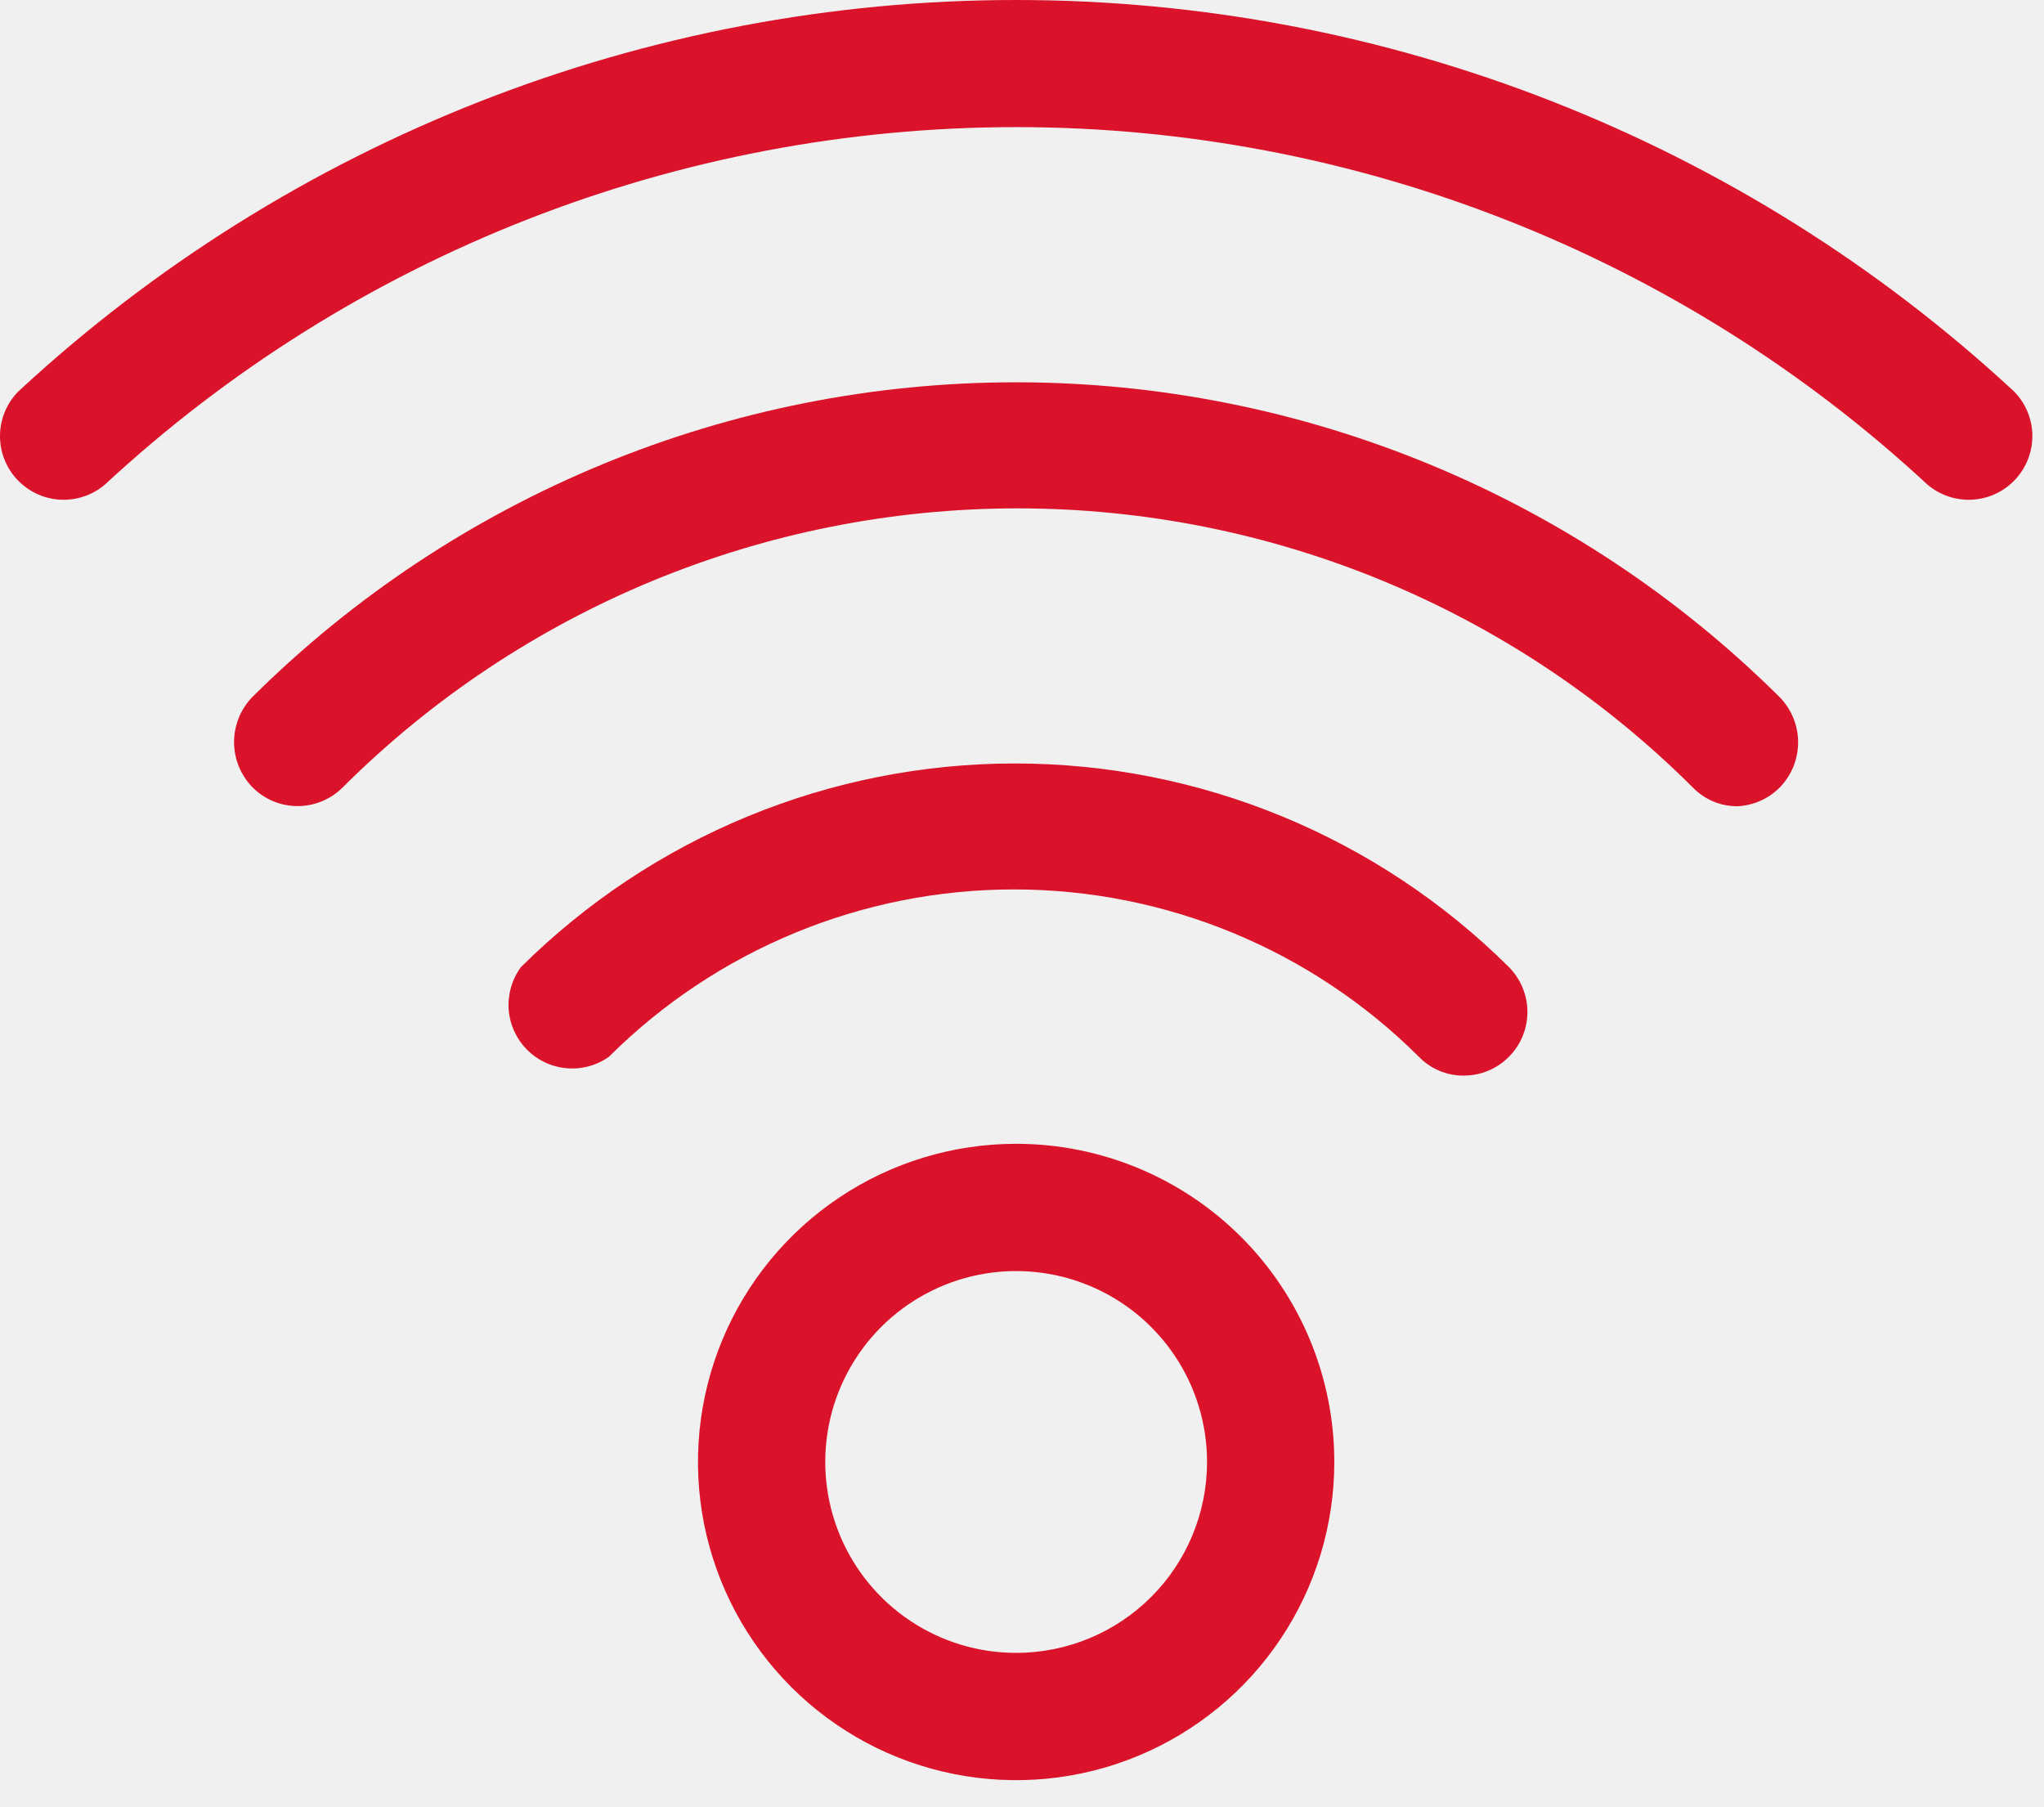
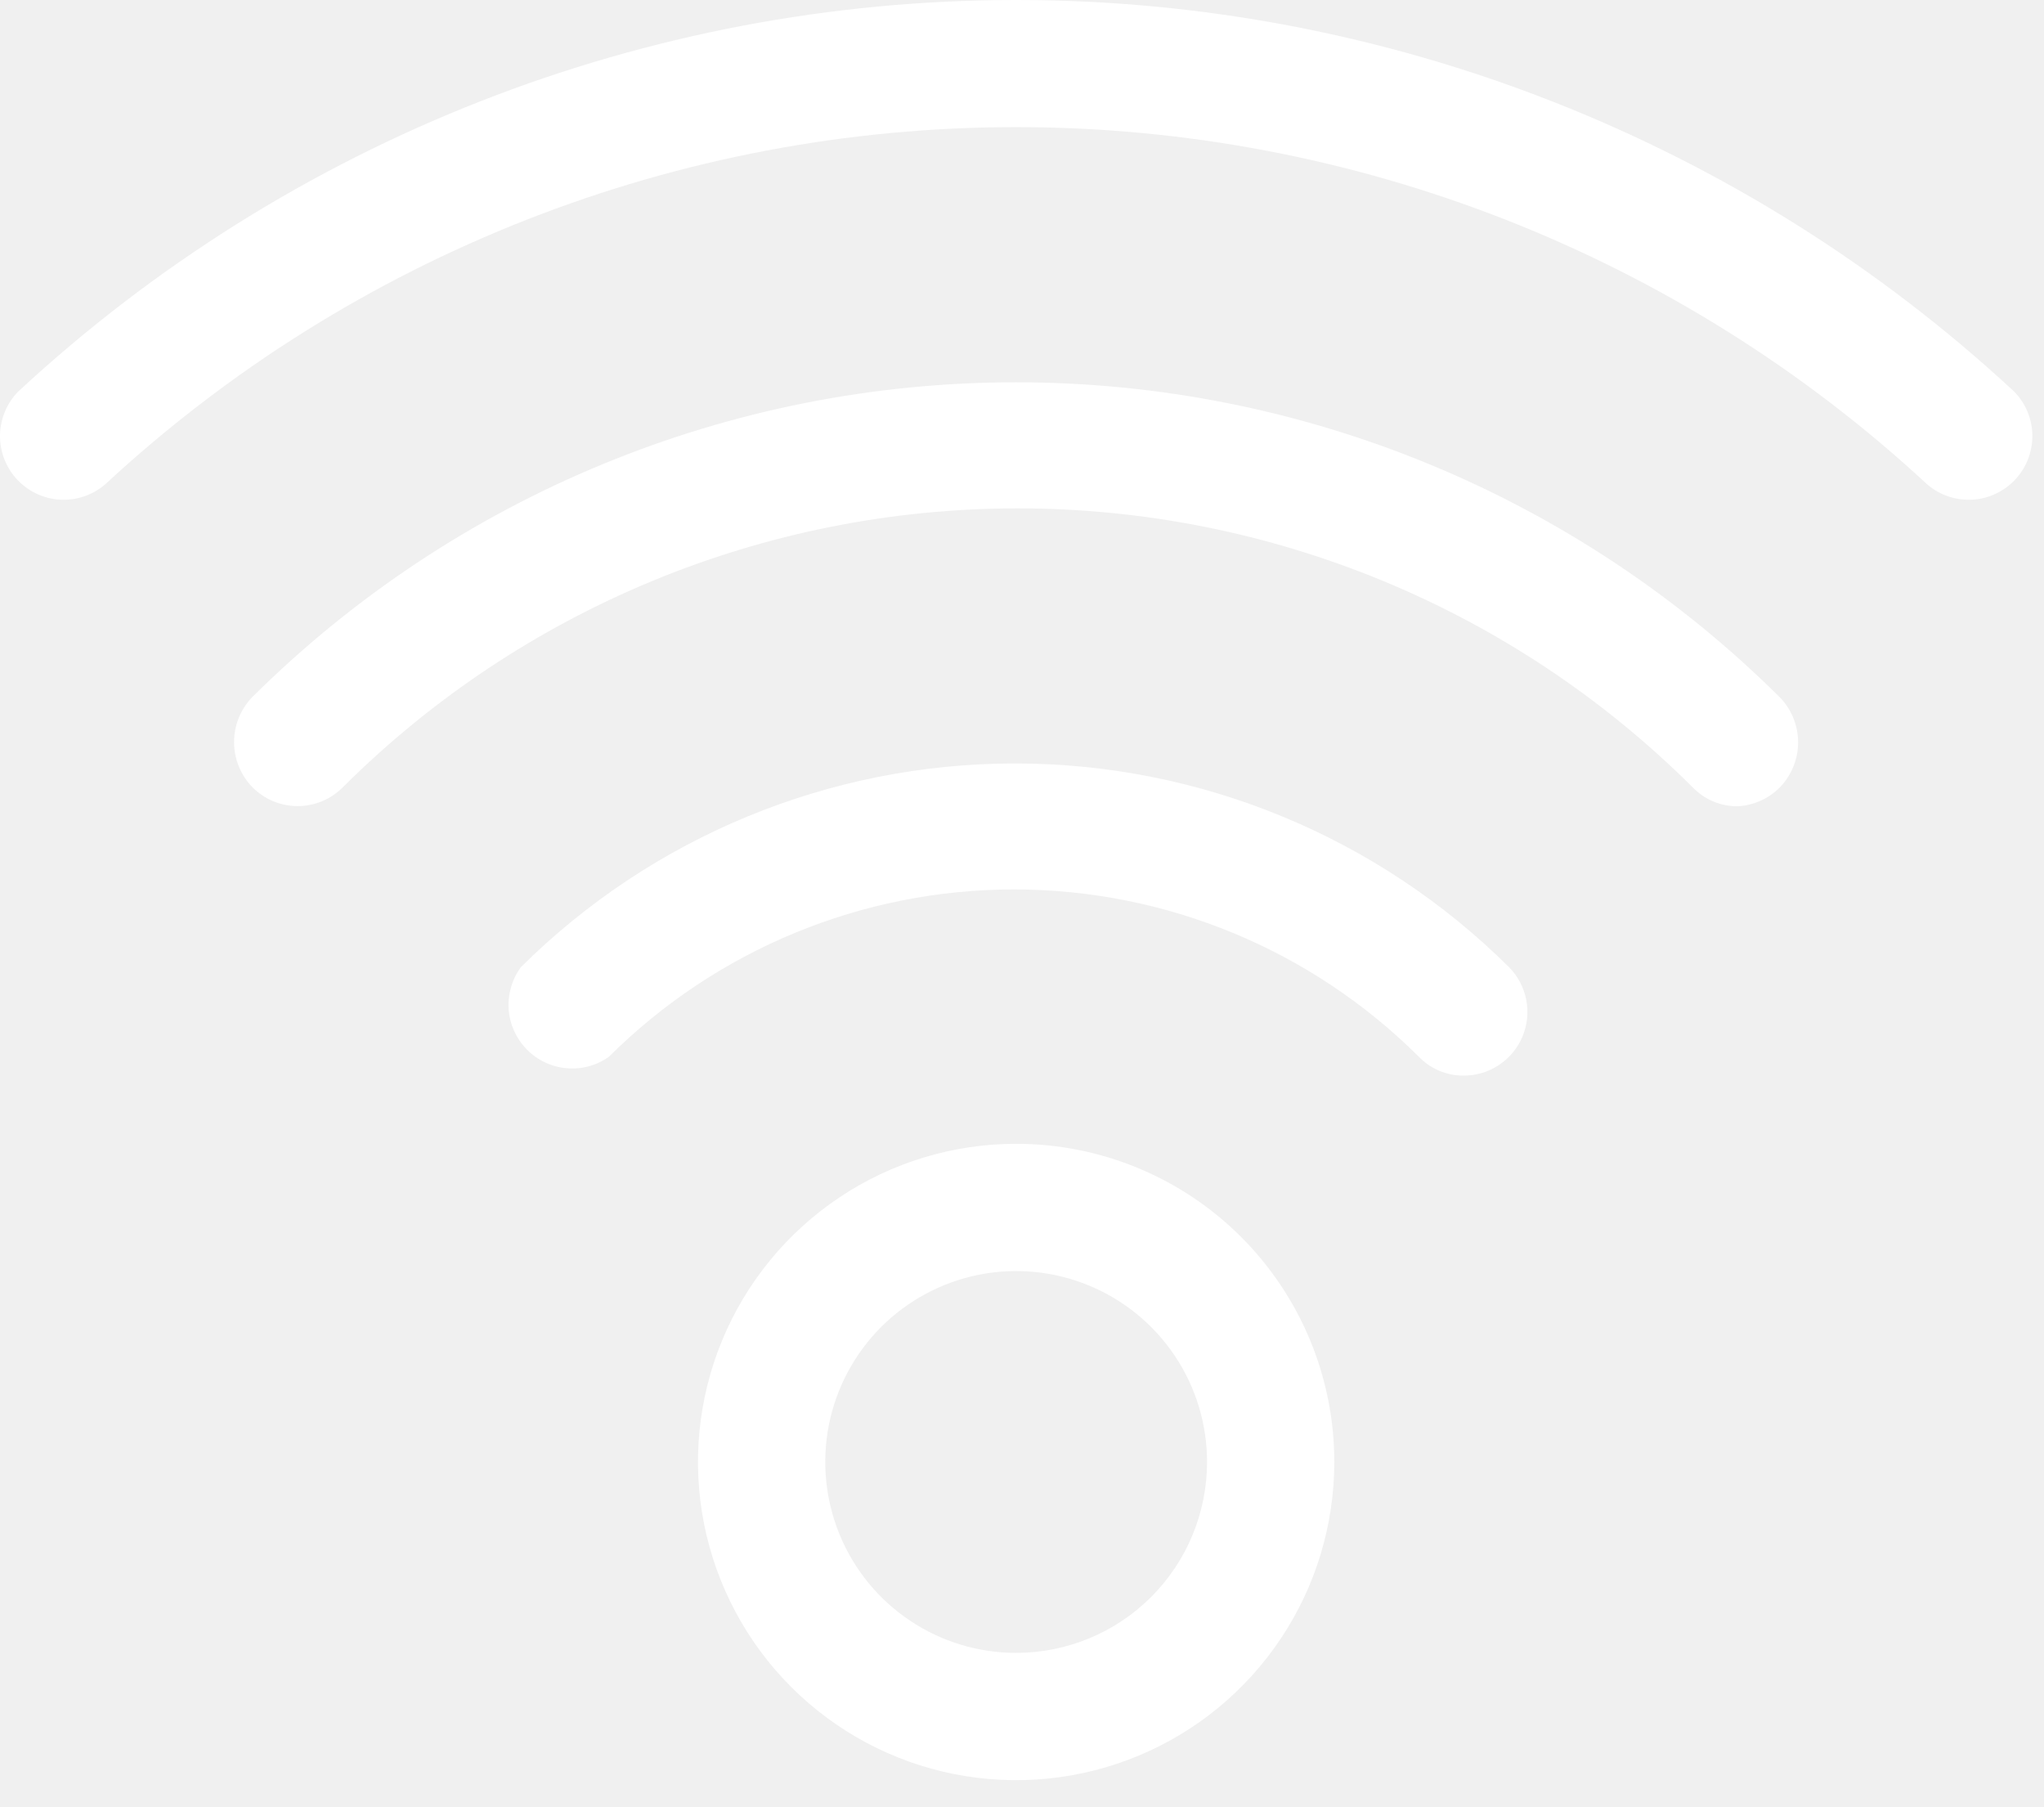
<svg xmlns="http://www.w3.org/2000/svg" width="43" height="38" viewBox="0 0 43 38" fill="none">
-   <path d="M21.377 24.061C20.053 24.061 18.759 24.453 17.659 25.189C16.558 25.924 15.7 26.97 15.193 28.193C14.687 29.416 14.554 30.762 14.812 32.06C15.071 33.358 15.708 34.551 16.644 35.487C17.58 36.423 18.773 37.061 20.071 37.319C21.37 37.577 22.715 37.445 23.939 36.938C25.162 36.431 26.207 35.574 26.942 34.473C27.678 33.372 28.07 32.078 28.07 30.754C28.07 28.979 27.365 27.276 26.11 26.021C24.855 24.766 23.152 24.061 21.377 24.061ZM21.377 34.77C20.583 34.77 19.806 34.535 19.146 34.093C18.485 33.652 17.971 33.025 17.667 32.291C17.363 31.557 17.283 30.75 17.438 29.971C17.593 29.192 17.976 28.476 18.537 27.914C19.099 27.353 19.815 26.97 20.594 26.815C21.373 26.66 22.18 26.74 22.914 27.044C23.648 27.348 24.275 27.863 24.716 28.523C25.158 29.183 25.393 29.96 25.393 30.754C25.393 31.819 24.97 32.841 24.217 33.594C23.464 34.347 22.442 34.77 21.377 34.77Z" fill="#DB132A" />
-   <path d="M10.958 20.345C10.77 20.602 10.679 20.916 10.701 21.234C10.724 21.551 10.859 21.849 11.082 22.076C11.305 22.303 11.601 22.443 11.918 22.471C12.235 22.5 12.551 22.414 12.81 22.23C15.073 19.976 18.136 18.71 21.33 18.71C24.524 18.71 27.587 19.976 29.849 22.23C29.971 22.357 30.118 22.457 30.28 22.525C30.442 22.593 30.616 22.628 30.792 22.626C31.056 22.627 31.315 22.549 31.535 22.403C31.755 22.256 31.927 22.048 32.029 21.804C32.131 21.56 32.159 21.291 32.108 21.032C32.057 20.772 31.931 20.533 31.745 20.345C28.982 17.601 25.246 16.06 21.351 16.06C17.457 16.06 13.721 17.601 10.958 20.345Z" fill="#DB132A" />
-   <path d="M5.314 14.657C5.064 14.912 4.924 15.254 4.924 15.61C4.924 15.967 5.064 16.309 5.314 16.564C5.438 16.688 5.586 16.787 5.748 16.855C5.911 16.922 6.085 16.957 6.261 16.957C6.438 16.957 6.612 16.922 6.775 16.855C6.937 16.787 7.085 16.688 7.209 16.564C10.979 12.805 16.086 10.694 21.41 10.694C26.734 10.694 31.841 12.805 35.611 16.564C35.733 16.69 35.879 16.79 36.041 16.859C36.203 16.927 36.377 16.961 36.553 16.96C36.889 16.944 37.206 16.802 37.442 16.564C37.689 16.31 37.827 15.97 37.827 15.616C37.827 15.262 37.689 14.922 37.442 14.668C33.172 10.426 27.399 8.044 21.38 8.042C15.361 8.04 9.586 10.418 5.314 14.657Z" fill="#DB132A" />
-   <path d="M42.368 8.233C36.659 2.941 29.162 0 21.378 0C13.593 0 6.096 2.941 0.387 8.233C0.144 8.478 0.006 8.808 0 9.153C-0.005 9.498 0.123 9.832 0.358 10.085C0.593 10.338 0.917 10.491 1.261 10.511C1.606 10.531 1.945 10.417 2.208 10.193C7.421 5.36 14.268 2.674 21.378 2.674C28.487 2.674 35.334 5.36 40.547 10.193C40.81 10.417 41.149 10.531 41.494 10.511C41.839 10.491 42.162 10.338 42.397 10.085C42.632 9.832 42.76 9.498 42.755 9.153C42.75 8.808 42.611 8.478 42.368 8.233Z" fill="#DB132A" />
+   <path d="M21.377 24.061C20.053 24.061 18.759 24.453 17.659 25.189C16.558 25.924 15.7 26.97 15.193 28.193C14.687 29.416 14.554 30.762 14.812 32.06C15.071 33.358 15.708 34.551 16.644 35.487C17.58 36.423 18.773 37.061 20.071 37.319C21.37 37.577 22.715 37.445 23.939 36.938C25.162 36.431 26.207 35.574 26.942 34.473C27.678 33.372 28.07 32.078 28.07 30.754C28.07 28.979 27.365 27.276 26.11 26.021C24.855 24.766 23.152 24.061 21.377 24.061ZM21.377 34.77C20.583 34.77 19.806 34.535 19.146 34.093C18.485 33.652 17.971 33.025 17.667 32.291C17.363 31.557 17.283 30.75 17.438 29.971C17.593 29.192 17.976 28.476 18.537 27.914C19.099 27.353 19.815 26.97 20.594 26.815C21.373 26.66 22.18 26.74 22.914 27.044C23.648 27.348 24.275 27.863 24.716 28.523C25.158 29.183 25.393 29.96 25.393 30.754C25.393 31.819 24.97 32.841 24.217 33.594C23.464 34.347 22.442 34.77 21.377 34.77Z" fill="#FFFFFF" />
+   <path d="M10.958 20.345C10.77 20.602 10.679 20.916 10.701 21.234C10.724 21.551 10.859 21.849 11.082 22.076C11.305 22.303 11.601 22.443 11.918 22.471C12.235 22.5 12.551 22.414 12.81 22.23C15.073 19.976 18.136 18.71 21.33 18.71C24.524 18.71 27.587 19.976 29.849 22.23C29.971 22.357 30.118 22.457 30.28 22.525C30.442 22.593 30.616 22.628 30.792 22.626C31.056 22.627 31.315 22.549 31.535 22.403C31.755 22.256 31.927 22.048 32.029 21.804C32.131 21.56 32.159 21.291 32.108 21.032C32.057 20.772 31.931 20.533 31.745 20.345C28.982 17.601 25.246 16.06 21.351 16.06C17.457 16.06 13.721 17.601 10.958 20.345Z" fill="#FFFFFF" />
+   <path d="M5.314 14.657C5.064 14.912 4.924 15.254 4.924 15.61C4.924 15.967 5.064 16.309 5.314 16.564C5.438 16.688 5.586 16.787 5.748 16.855C5.911 16.922 6.085 16.957 6.261 16.957C6.438 16.957 6.612 16.922 6.775 16.855C6.937 16.787 7.085 16.688 7.209 16.564C10.979 12.805 16.086 10.694 21.41 10.694C26.734 10.694 31.841 12.805 35.611 16.564C35.733 16.69 35.879 16.79 36.041 16.859C36.203 16.927 36.377 16.961 36.553 16.96C36.889 16.944 37.206 16.802 37.442 16.564C37.689 16.31 37.827 15.97 37.827 15.616C37.827 15.262 37.689 14.922 37.442 14.668C33.172 10.426 27.399 8.044 21.38 8.042C15.361 8.04 9.586 10.418 5.314 14.657Z" fill="#FFFFFF" />
+   <path d="M42.368 8.233C36.659 2.941 29.162 0 21.378 0C13.593 0 6.096 2.941 0.387 8.233C0.144 8.478 0.006 8.808 0 9.153C-0.005 9.498 0.123 9.832 0.358 10.085C0.593 10.338 0.917 10.491 1.261 10.511C1.606 10.531 1.945 10.417 2.208 10.193C7.421 5.36 14.268 2.674 21.378 2.674C28.487 2.674 35.334 5.36 40.547 10.193C40.81 10.417 41.149 10.531 41.494 10.511C41.839 10.491 42.162 10.338 42.397 10.085C42.632 9.832 42.76 9.498 42.755 9.153C42.75 8.808 42.611 8.478 42.368 8.233Z" fill="#FFFFFF" />
</svg>
